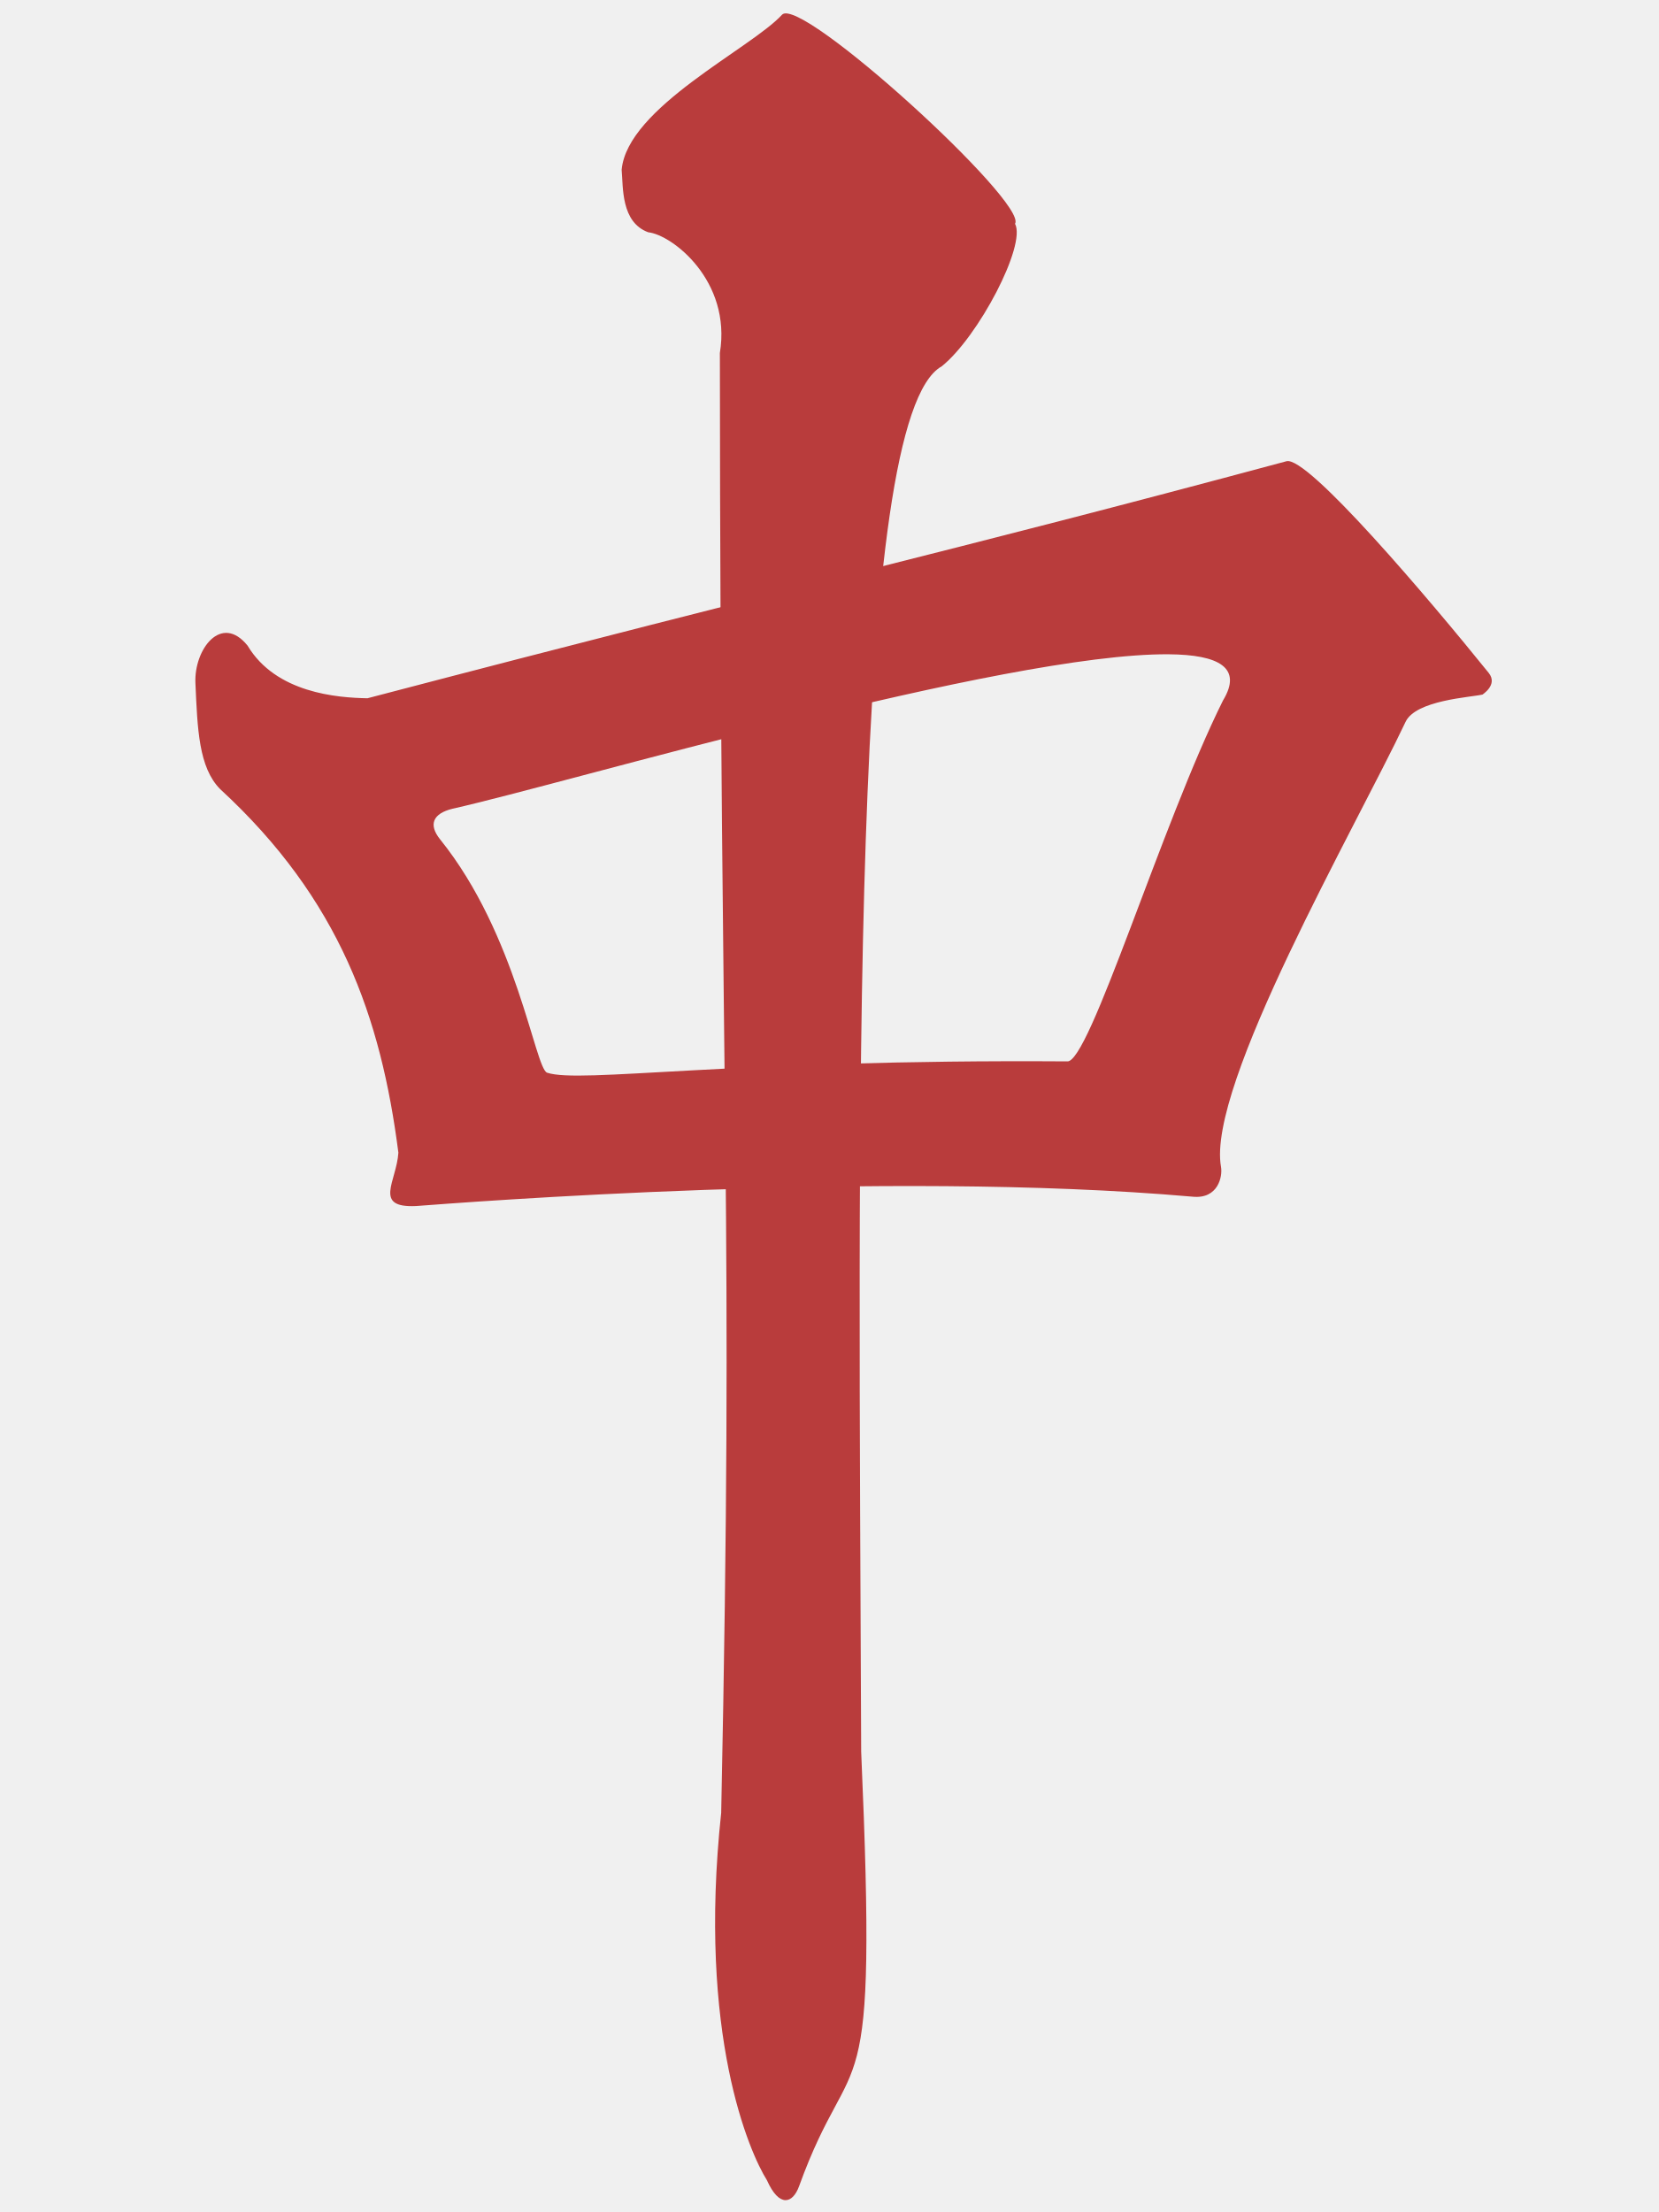
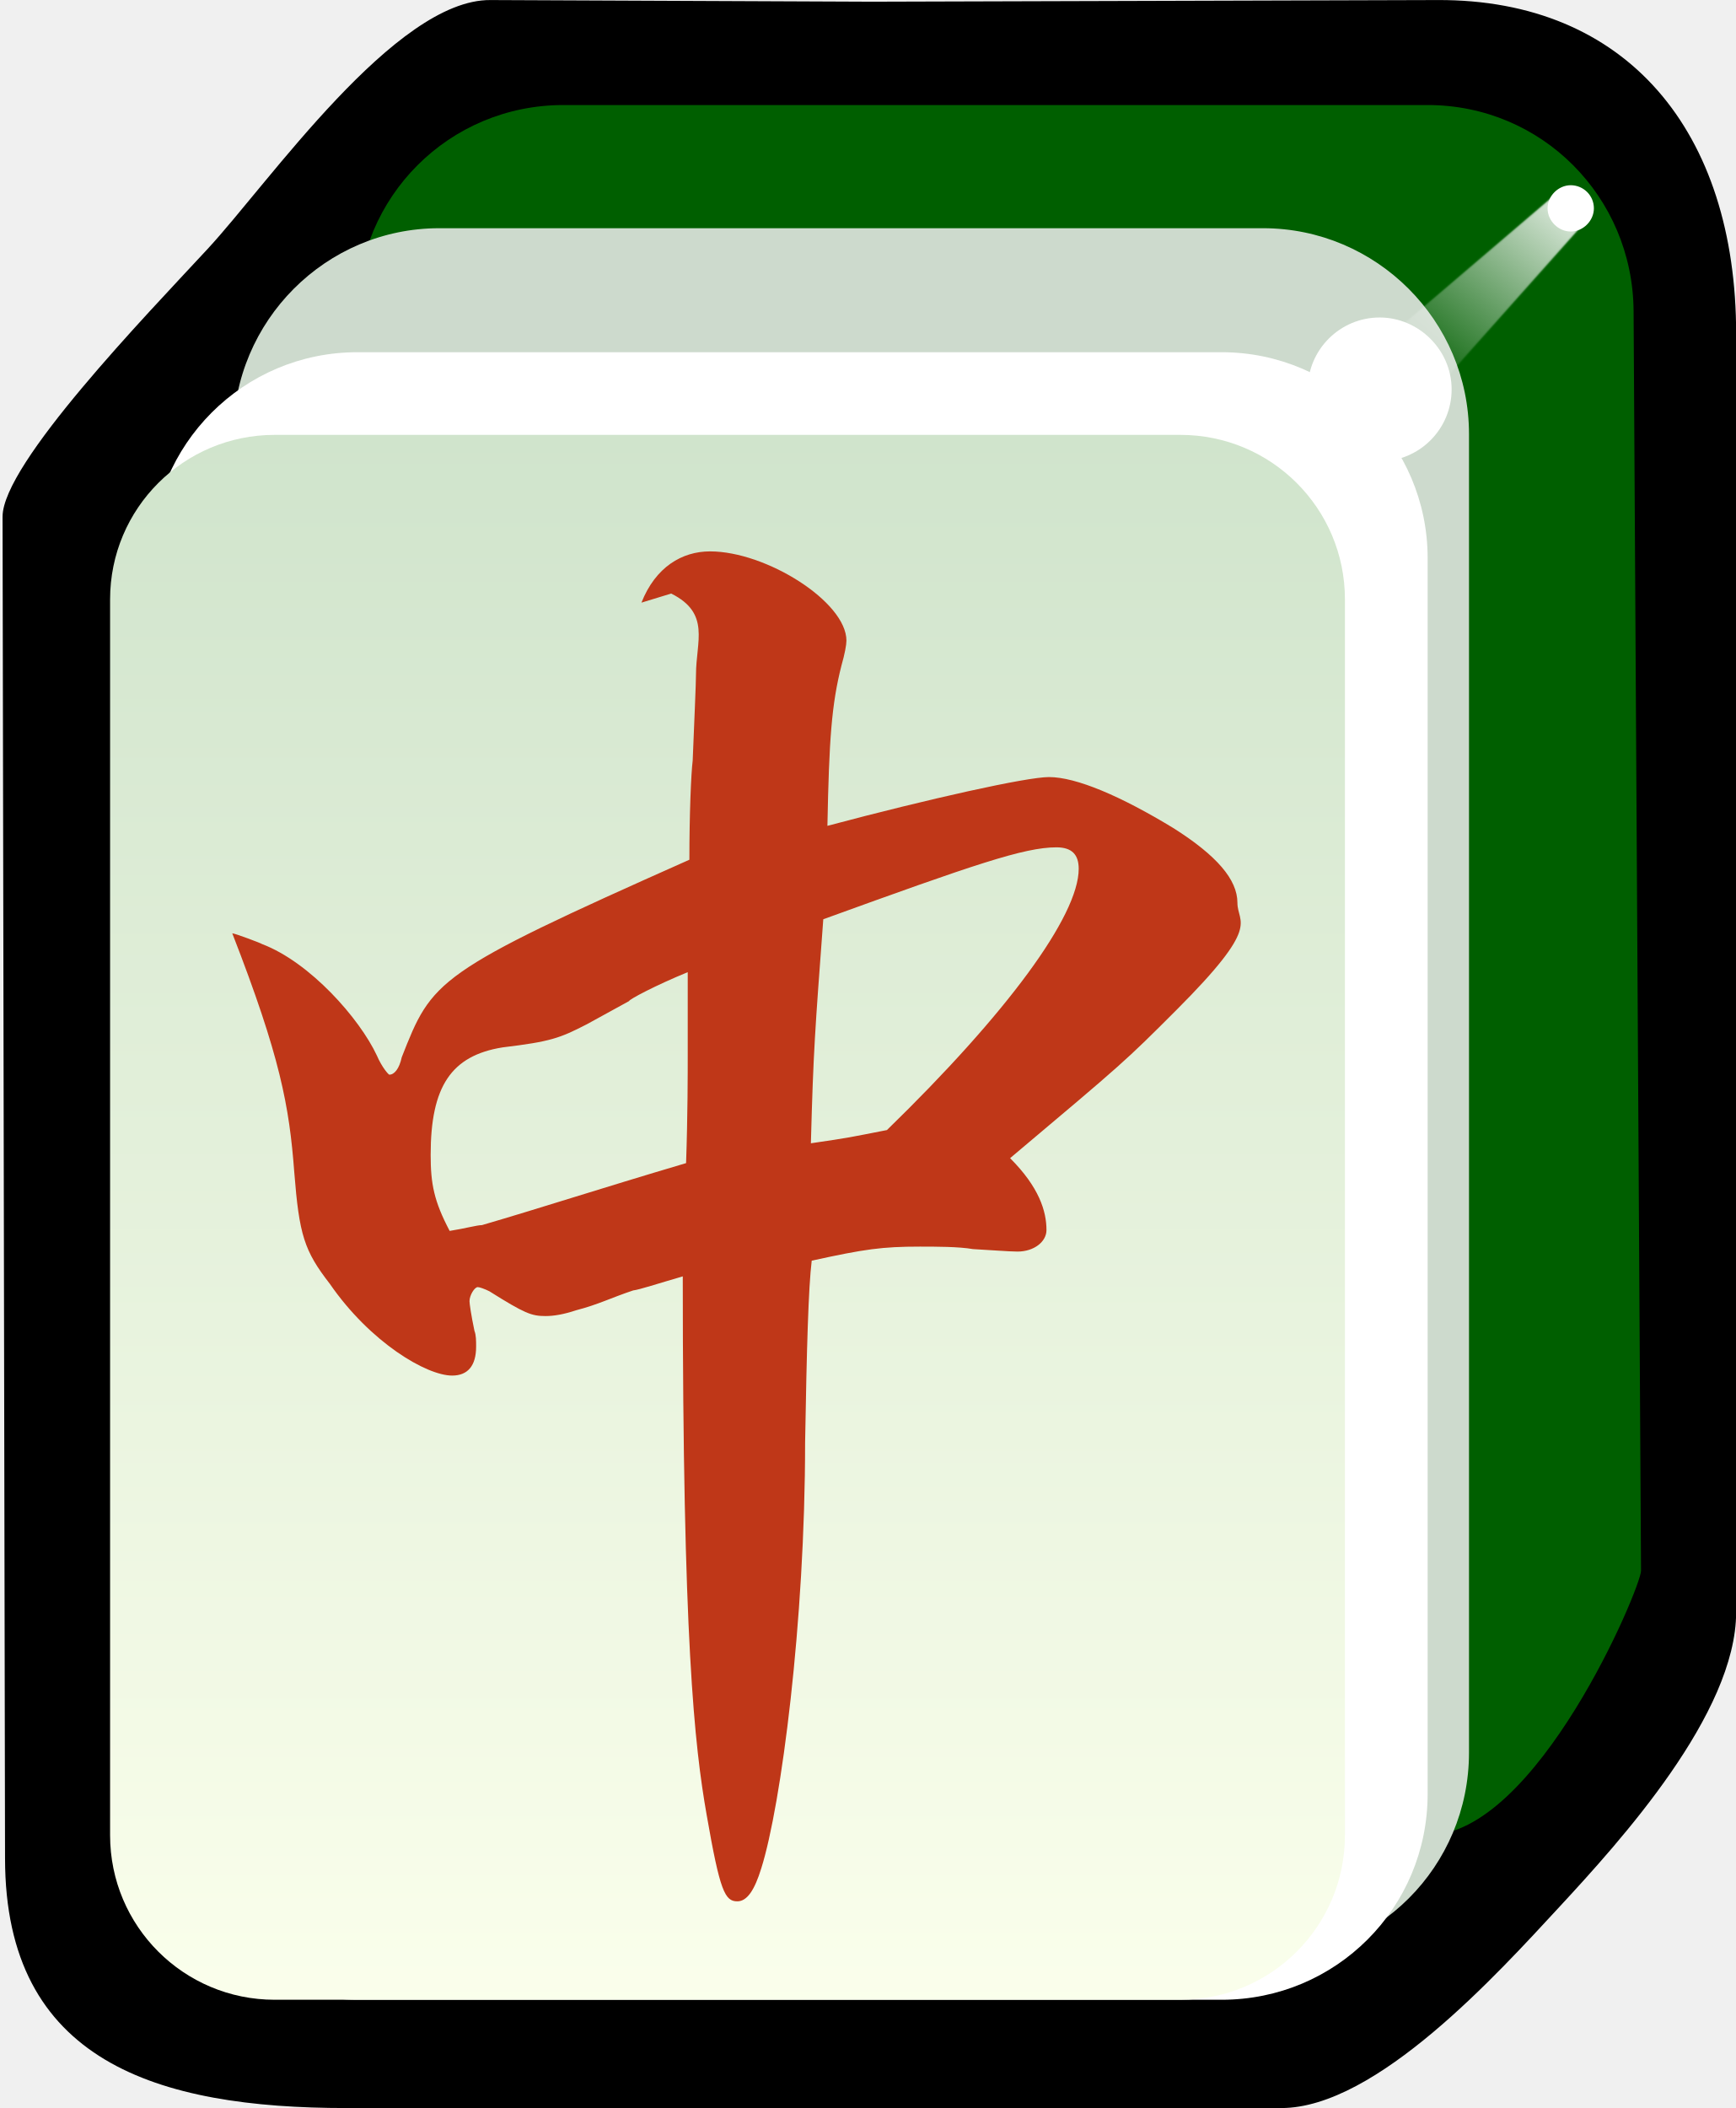
- <svg xmlns="http://www.w3.org/2000/svg" xmlns:ns1="http://www.openswatchbook.org/uri/2009/osb" width="300" height="400" viewBox="0 0 300 400" id="svg2" version="1.1">
-   <defs id="defs4">
-     <linearGradient id="linearGradient10055" ns1:paint="solid">
-       <stop style="stop-color:#000000;stop-opacity:1;" offset="0" id="stop10057" />
-     </linearGradient>
-     <marker orient="auto" refY="0" refX="0" id="Arrow1Lstart" style="overflow:visible">
-       <path id="path4978" d="M 0,0 5,-5 -12.5,0 5,5 0,0 Z" style="fill:#000000;fill-opacity:1;fill-rule:evenodd;stroke:#ff5c00;stroke-width:1pt;stroke-opacity:1" transform="matrix(0.8,0,0,0.8,10,0)" />
-     </marker>
-     <clipPath clipPathUnits="userSpaceOnUse" id="clipPath4243">
-       <circle style="opacity:1;fill:#000000;fill-opacity:0.297;fill-rule:nonzero;stroke:#000000;stroke-width:19.133;stroke-linecap:butt;stroke-linejoin:round;stroke-miterlimit:4;stroke-dasharray:none;stroke-dashoffset:0;stroke-opacity:1" id="circle4245" cx="-264.66" cy="-198.207" r="293.954" />
-     </clipPath>
-     <clipPath clipPathUnits="userSpaceOnUse" id="clipPath7847">
-       <ellipse style="opacity:1;fill:#822600;fill-opacity:1;fill-rule:nonzero;stroke:none;stroke-width:12;stroke-linecap:round;stroke-linejoin:round;stroke-miterlimit:4;stroke-dasharray:none;stroke-dashoffset:0;stroke-opacity:1" id="ellipse7849" cx="394" cy="552.362" rx="349.495" ry="216" />
-     </clipPath>
-     <clipPath clipPathUnits="userSpaceOnUse" id="clipPath4243-1">
-       <circle style="opacity:1;fill:#000000;fill-opacity:0.297;fill-rule:nonzero;stroke:#000000;stroke-width:19.133;stroke-linecap:butt;stroke-linejoin:round;stroke-miterlimit:4;stroke-dasharray:none;stroke-dashoffset:0;stroke-opacity:1" id="circle4245-4" cx="-264.66" cy="-198.207" r="293.954" />
-     </clipPath>
-     <clipPath clipPathUnits="userSpaceOnUse" id="clipPath7876">
-       <circle style="opacity:1;fill:#000000;fill-opacity:0.297;fill-rule:nonzero;stroke:#000000;stroke-width:19.133;stroke-linecap:butt;stroke-linejoin:round;stroke-miterlimit:4;stroke-dasharray:none;stroke-dashoffset:0;stroke-opacity:1" id="circle7878" cx="-264.66" cy="-198.207" r="293.954" />
-     </clipPath>
-     <clipPath clipPathUnits="userSpaceOnUse" id="clipPath14693">
-       <rect style="opacity:1;fill:#a53c3c;fill-opacity:1;fill-rule:nonzero;stroke:none;stroke-width:8;stroke-linecap:round;stroke-linejoin:round;stroke-miterlimit:4;stroke-dasharray:none;stroke-dashoffset:0;stroke-opacity:1" id="rect14695" width="131.784" height="168.821" x="-332.596" y="383.498" rx="1.255" ry="3.751" transform="matrix(0.9993908,-0.03489951,0.03489951,0.9993908,0,0)" />
-     </clipPath>
-     <clipPath clipPathUnits="userSpaceOnUse" id="clipPath14952">
-       <ellipse style="opacity:1;fill:#a53c3c;fill-opacity:1;fill-rule:nonzero;stroke:none;stroke-width:7;stroke-linecap:round;stroke-linejoin:round;stroke-miterlimit:4;stroke-dasharray:none;stroke-dashoffset:0;stroke-opacity:1" id="ellipse14954" cx="-271.344" cy="647.256" rx="69.057" ry="116.911" transform="matrix(0.9993908,-0.03489951,0.03489951,0.9993908,0,0)" />
-     </clipPath>
-     <pattern y="0" x="0" height="6" width="6" patternUnits="userSpaceOnUse" id="EMFhbasepattern" />
-   </defs>
-   <g id="layer1" transform="translate(0,-652.3622)">
-     <g id="g8162" transform="matrix(0.7641047,0,0,0.7641047,-168.7079,381.1658)">
-       <path style="fill:#b93c3c;fill-opacity:1;fill-rule:evenodd;stroke:none;stroke-width:1px;stroke-linecap:butt;stroke-linejoin:miter;stroke-opacity:1" d="m 233.734,85.414 c -62.018,16.682 -86.272,21.909 -166.158,42.854 -5.425,-0.097 -16.534,-0.928 -21.672,-9.508 -4.758,-5.919 -9.703,0.681 -9.438,6.742 0.365,8.334 0.598,15.292 4.481,19.201 21.664,19.95 29.078,41.322 32.222,65.74 -0.331,5.211 -4.623,10.003 3.193,9.648 7.869,-0.584 84.264,-6.629 140.414,-1.693 4.642,0.477 5.459,-3.681 5.15,-5.391 -2.642,-14.616 24.338,-61.362 33.375,-80.475 1.862,-3.939 11.818,-4.434 13.934,-4.939 -0.139,0.035 2.862,-1.724 1.096,-3.914 C 259.613,110.392 237.467,84.236 233.734,85.414 Z m -21.277,34.902 c 9.087,0.069 13.42,2.431 9.83,8.35 -11.115,22.31 -24.243,65.936 -28.215,65.264 -61.306,-0.42 -87.927,4.062 -94.016,2.047 -2.199,-0.815 -5.412,-24.899 -19.333,-42.18 -2.189,-2.718 -1.286,-4.695 2.254,-5.557 20.629,-4.616 99.797,-28.148 129.479,-27.924 z" transform="matrix(1.308721,0,0,1.308721,219.315,352.3029)" id="path8156" />
-       <path id="path8160" d="m 367.91,395.105 c 0.375,4.161 -0.176,12.407 6.291,14.786 5.616,0.586 19.753,11.446 16.954,28.571 0.093,187.927 3.323,200.164 0.313,345.458 -5.626,52.577 6.734,80.47 10.822,86.965 2.935,6.59 6.126,5.517 7.604,1.439 12.979,-35.82 18.661,-12.554 14.702,-102.902 -0.581,-150.139 -2.886,-315.647 19.066,-327.811 8.671,-6.962 20.055,-28.688 17.348,-33.728 3.103,-4.975 -50.622,-54.04 -55.125,-49.497 -7.368,8.04 -36.646,21.96 -37.975,36.719 z" style="fill:#b93c3c;fill-opacity:1;fill-rule:evenodd;stroke:none;stroke-width:1px;stroke-linecap:butt;stroke-linejoin:miter;stroke-opacity:1" />
+ <svg xmlns="http://www.w3.org/2000/svg" xml:space="preserve" id="svg2985" x="0" y="0" style="enable-background:new -192 293.9 210 255" version="1.1" viewBox="-192 293.9 210 255">
+   <style>.st3{fill:#fff}</style>
+   <switch>
+     <g>
+       <filter id="filter3970-5" width="1.217" height="1.215" x="-.109" y="-.108" color-interpolation-filters="sRGB">
+         <feGaussianBlur id="feGaussianBlur3972-8" stdDeviation=".128" />
+       </filter>
+       <g id="g4630" style="enable-background:new" transform="matrix(1.0006 0 0 1 -1.376 203.406)">
+         <g id="g3062">
+           <path id="rect4031" d="m-131.2 90.5 46.1.2 68.4-.2c22.9-.1 36.1 15.9 36.1 40.4v154.6c0 12.3-14 27.7-21.4 35.7s-22.1 24.3-33.6 24.3h-113c-22.9 0-41.3-5.6-41.3-30.2l-.3-162.3c0-6.4 17.3-24.3 24.8-32.4 7.4-8 22.7-30.2 34.2-30.1" />
+           <path id="rect3767" d="M-122.4 103.2h104.5c13.8 0 24.8 11.1 24.9 24.9l.9 152.4c0 2-12.6 32-25.8 32h-104.5c-13.8 0-24.9-11.1-24.9-24.9V128.1c0-13.8 11.1-24.9 24.9-24.9" style="fill:#005f00" />
+           <path id="rect3861" d="M-137.4 118.1h99.6c13.7 0 24.9 11.2 24.9 24.9v159.5c0 13.8-11.1 24.9-24.9 24.9h-99.6c-13.7 0-24.9-11.2-24.9-24.9V143.1c0-13.8 11.2-25 24.9-25" style="fill:#cddacd" />
+           <path id="rect3765" d="M-147.3 133.1h104.5c13.7 0 24.9 11.2 24.9 24.9v149.5c0 13.8-11.1 24.9-24.9 24.9h-104.5c-13.7 0-24.9-11.2-24.9-24.9V158c0-13.7 11.1-24.9 24.9-24.9" class="st3" />
+           <linearGradient id="rect3008_1_" x1="-324.883" x2="-324.883" y1="569.587" y2="531.068" gradientTransform="matrix(4.9807 0 0 -4.9841 1515.62 2981.96)" gradientUnits="userSpaceOnUse">
+             <stop offset="0" style="stop-color:#d0e4cc" />
+             <stop offset="1" style="stop-color:#fbffec" />
+           </linearGradient>
+           <path id="rect3008" d="M-157.3 143.1h109.5c11 0 19.9 8.9 19.9 19.9v149.5c0 11-8.9 19.9-19.9 19.9h-109.5c-11 0-19.9-8.9-19.9-19.9V163c0-11 8.9-19.9 19.9-19.9" style="fill:url(#rect3008_1_)" />
+           <path id="path3932" d="M2.2 115.7c0 1.5-1.3 2.8-2.8 2.8s-2.8-1.3-2.8-2.8 1.3-2.8 2.8-2.8 2.8 1.2 2.8 2.8" class="st3" />
+           <g id="path3936" style="filter:url(#filter3970-5)">
+             <linearGradient id="SVGID_1_" x1="-315.771" x2="-318.887" y1="590.47" y2="587.001" gradientTransform="matrix(7.1013 0 0 -6.6887 2243.616 4061.265)" gradientUnits="userSpaceOnUse">
+               <stop offset="0" style="stop-color:#fff" />
+               <stop offset="1" style="stop-color:#fff;stop-opacity:0" />
+             </linearGradient>
+             <path d="m-2.8 114.3-28.8 24.6 8.2 6 25.2-28.3z" style="fill:url(#SVGID_1_)" />
+           </g>
+           <path id="path3882" d="M-15 137.6c0 4.8-3.9 8.7-8.7 8.7-4.8 0-8.7-3.9-8.7-8.7 0-4.8 3.9-8.7 8.7-8.7 4.7 0 8.7 3.9 8.7 8.7" class="st3" />
+         </g>
+       </g>
+       <path d="M-160.3 408.1c5.8 2.2 11.8 9 13.9 13.5.6 1.4 1.4 2.3 1.5 2.3.6 0 1.2-.7 1.5-2.1 3.7-9.4 4-10.2 34.8-23.9 0-5.4.2-10.4.4-12 .2-4.9.4-9.4.4-10.4 0-4 1.8-7.4-3-9.8l-3.6 1.1c1.7-4.3 4.9-6.2 8.3-6.2 6.8 0 16.5 6.1 16.5 10.8 0 .5-.2 1.6-.6 3-1.2 4.7-1.5 9-1.7 19.4 12.4-3.3 24.1-5.9 26.8-5.9 3.3 0 8.7 2.3 15.1 6.2 5.2 3.3 7.7 6.2 7.7 9 0 2.6 3 2.6-7.4 13-6.2 6.2-6.2 6.2-20.1 17.9 3.5 3.5 4.4 6.4 4.4 8.7 0 1.4-1.5 2.6-3.5 2.6-1 0-3.5-.2-5.4-.3-1.7-.3-4.5-.3-6.4-.3-4.6 0-6.7.3-13.1 1.7-.4 3.3-.6 10.4-.8 22 0 21.7-2.9 43.9-5.3 51.5-.8 2.6-1.7 4-2.9 4-1.5 0-2.1-1.2-3.7-10.4-1.5-8.5-2.9-21.3-2.9-65.2-3.1.9-5.2 1.6-6 1.7-2.7.9-4.2 1.7-6.9 2.4-1.5.5-2.7.7-3.7.7-1.7 0-2.5-.3-6.8-3-.6-.3-1.2-.5-1.4-.5-.4 0-1 1-1 1.7 0 .3.2 1.7.6 3.6.2.5.2 1.2.2 1.9 0 2.3-1 3.5-2.9 3.5-3.1 0-9.9-4-14.8-11.1-3.1-4-3.7-5.9-4.3-13.5-.6-8-1.7-14-7.5-28.9.3 0 3.5 1.2 3.6 1.3m39.3 9.7c-3.3 1.7-4.4 2.1-10.2 2.8-6.2 1-8.7 4.7-8.7 13 0 3.5.4 5.6 2.3 9.2 1.9-.3 3.3-.7 3.9-.7 7.2-2.1 13.9-4.3 24.7-7.5.2-5.7.2-10.9.2-13.2v-9.9c-3.9 1.6-7.1 3.3-7.1 3.5zm36.3 12.8c14.5-14.1 23.2-25.9 23.2-31.6 0-1.7-.8-2.6-2.7-2.6-3.9 0-10 2.1-28.2 8.7-1 13.5-1.2 15.8-1.5 27.1 4.8-.7 4.6-.7 9.2-1.6" style="fill:#bf3718" />
    </g>
-   </g>
+   </switch>
</svg>
